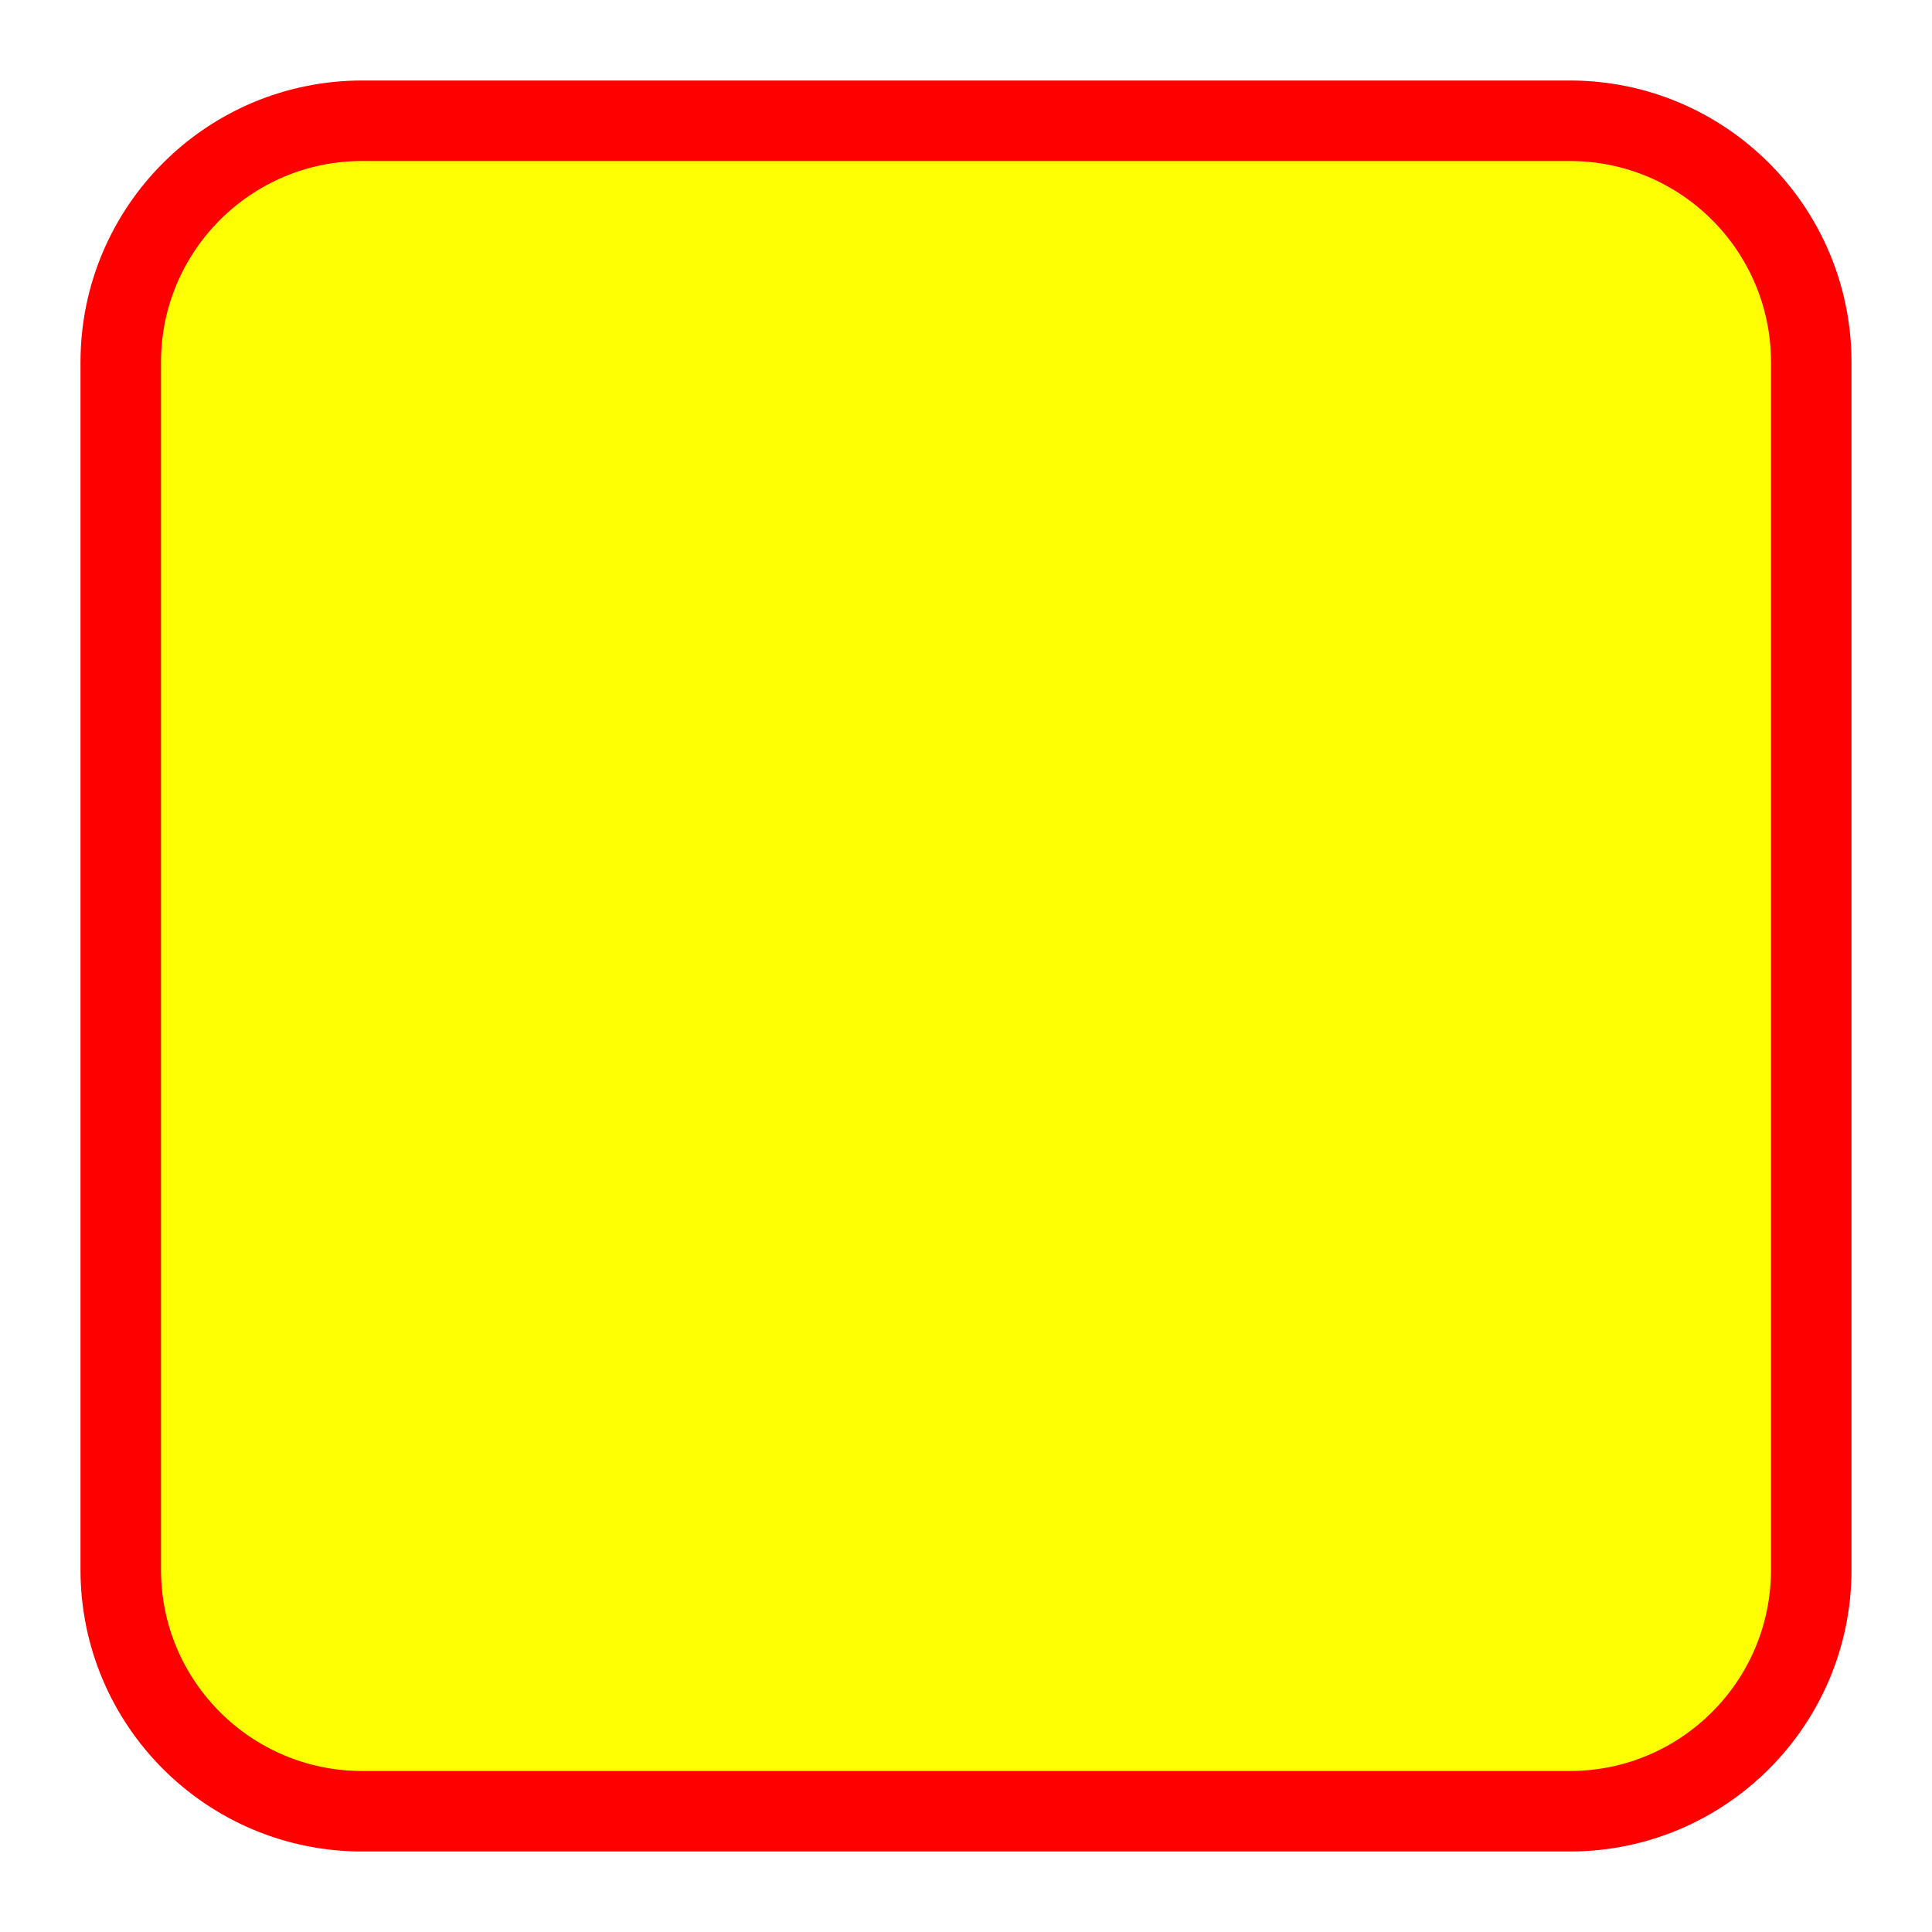
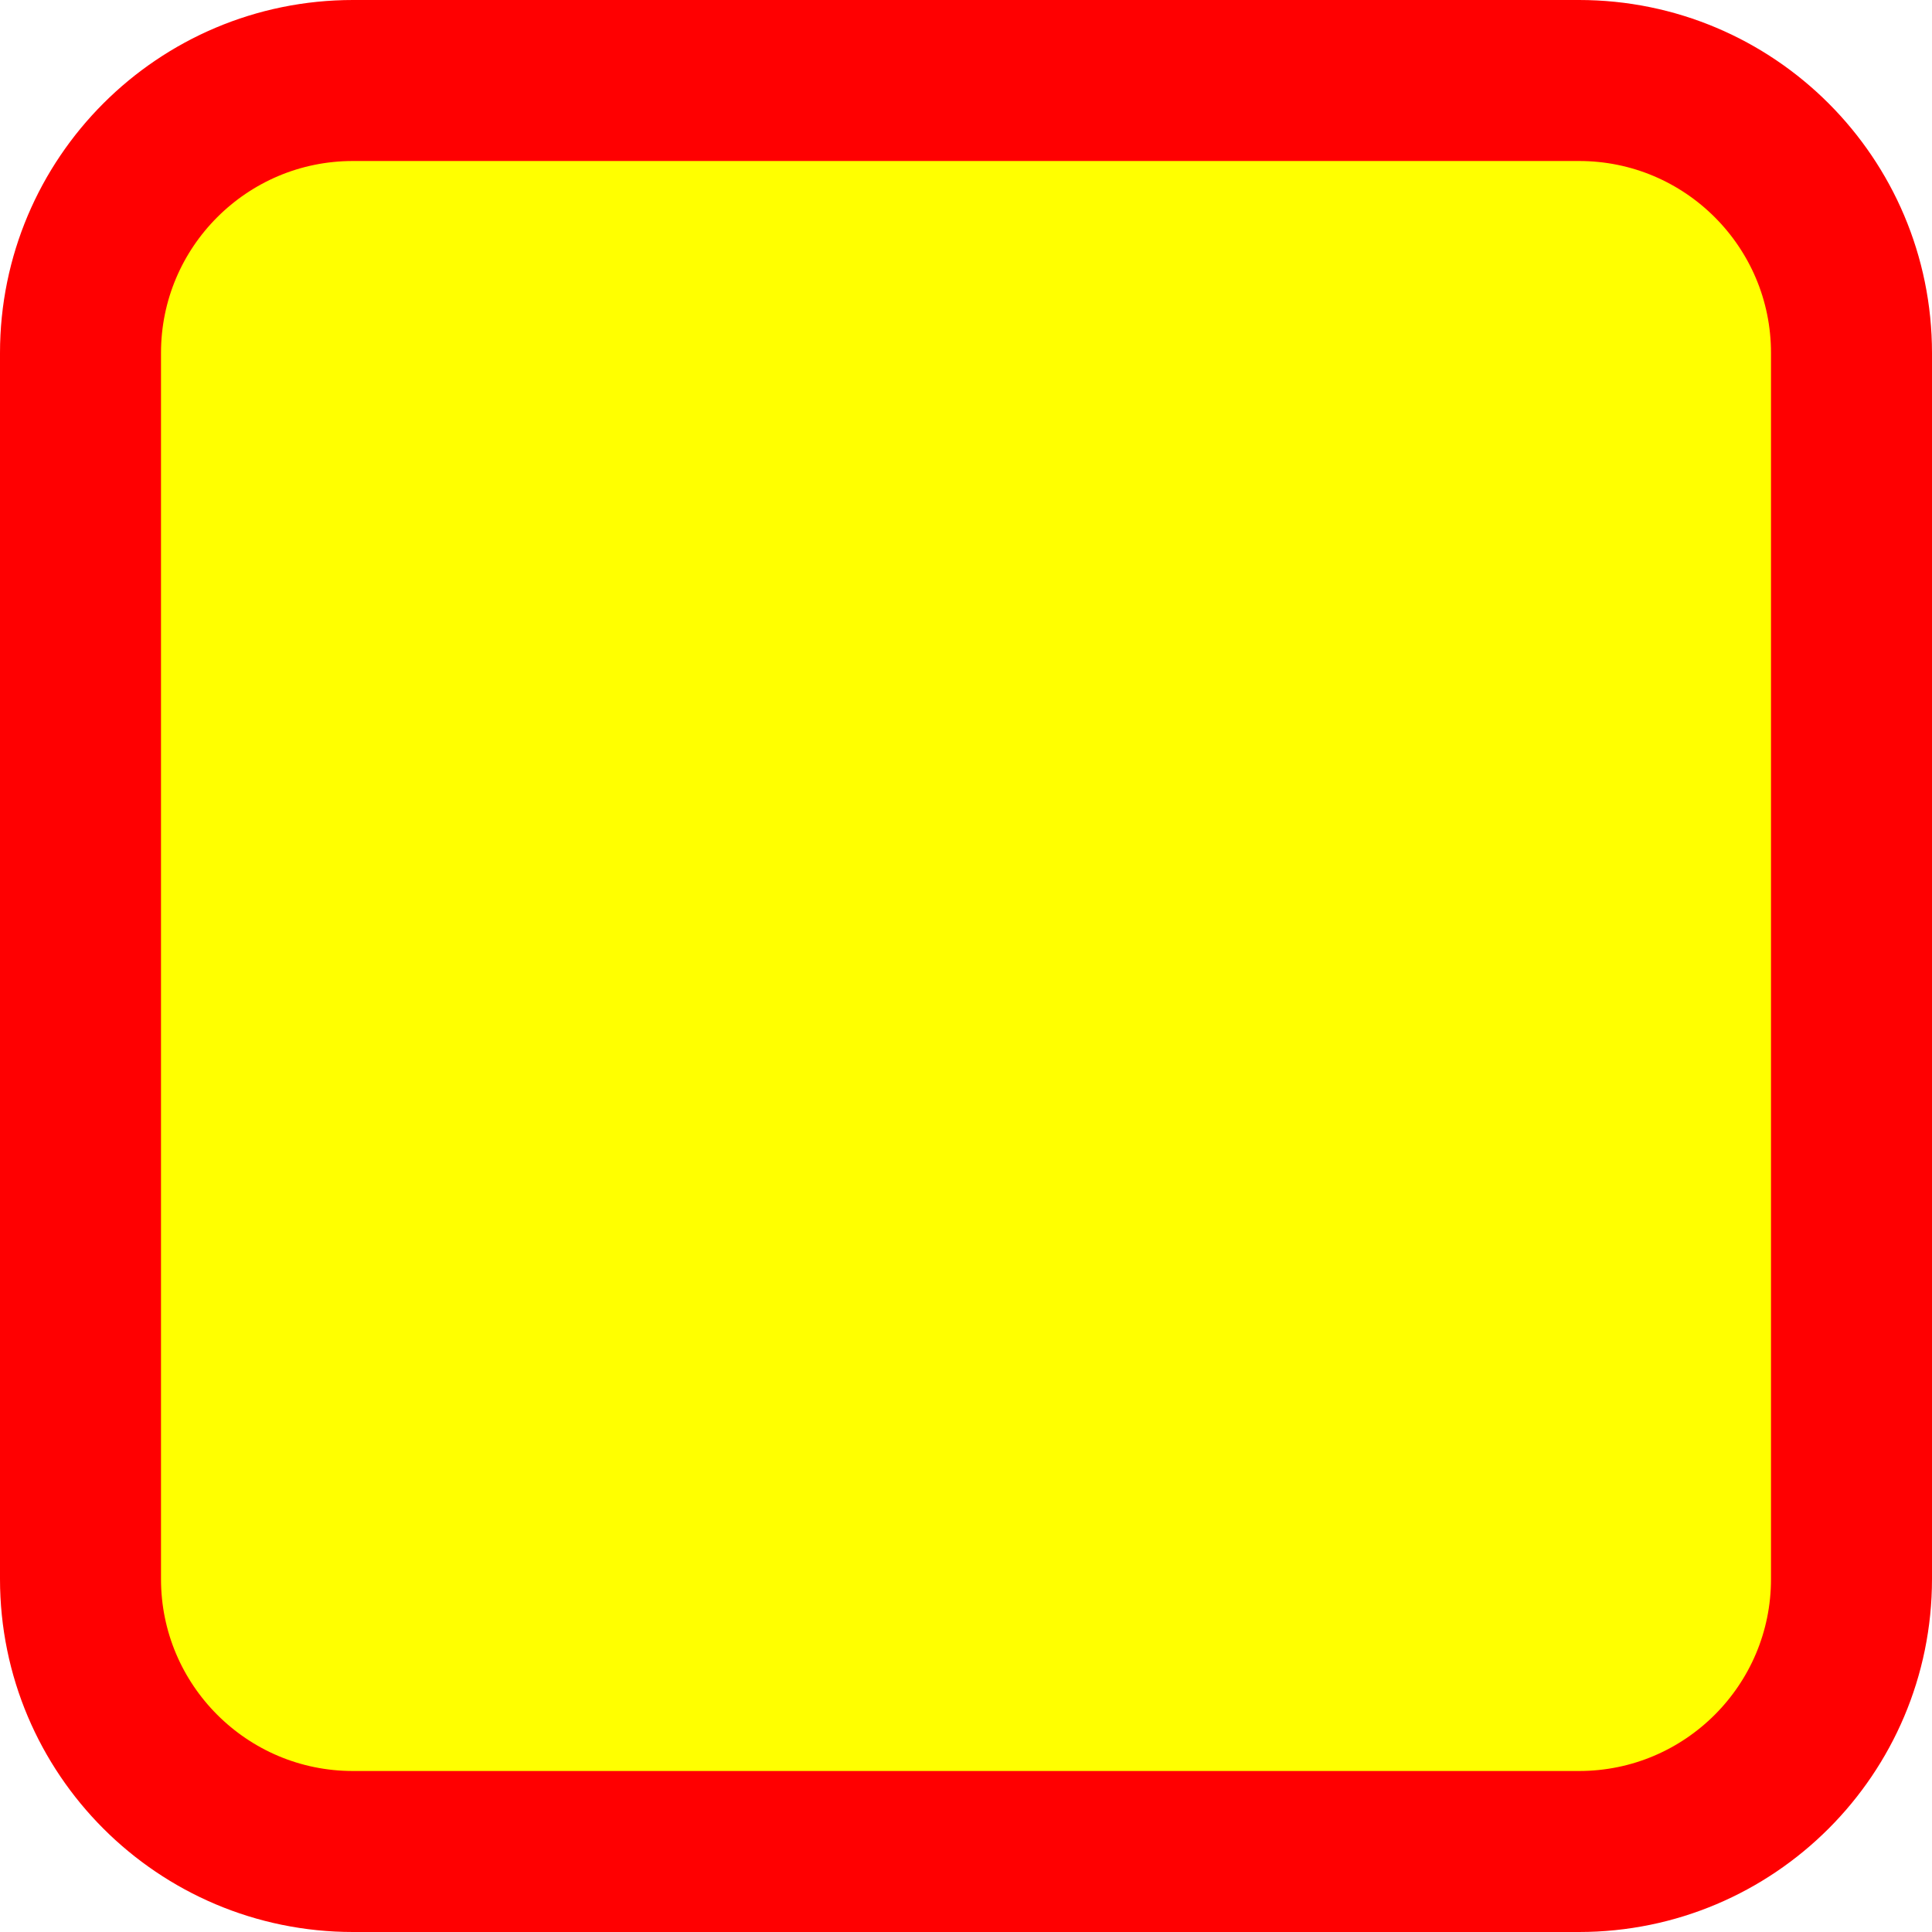
- <svg xmlns="http://www.w3.org/2000/svg" width="24" height="24">
-   <rect x="1.5" y="1.5" width="21" height="21" fill="#ffff01" stroke="#ff0001" stroke-linejoin="round" rx="3" style="fill:#ffff03" />
+ <svg xmlns="http://www.w3.org/2000/svg" width="24" height="24" version="1.1" id="svg1782">
+   <defs id="defs1786" />
+   <rect style="display:inline;fill:#ffff00;fill-rule:evenodd;stroke:#ff0001;stroke-width:2;stroke-linejoin:round" id="rect481" width="22" height="22" x="1" y="1" ry="3.385" />
</svg>
